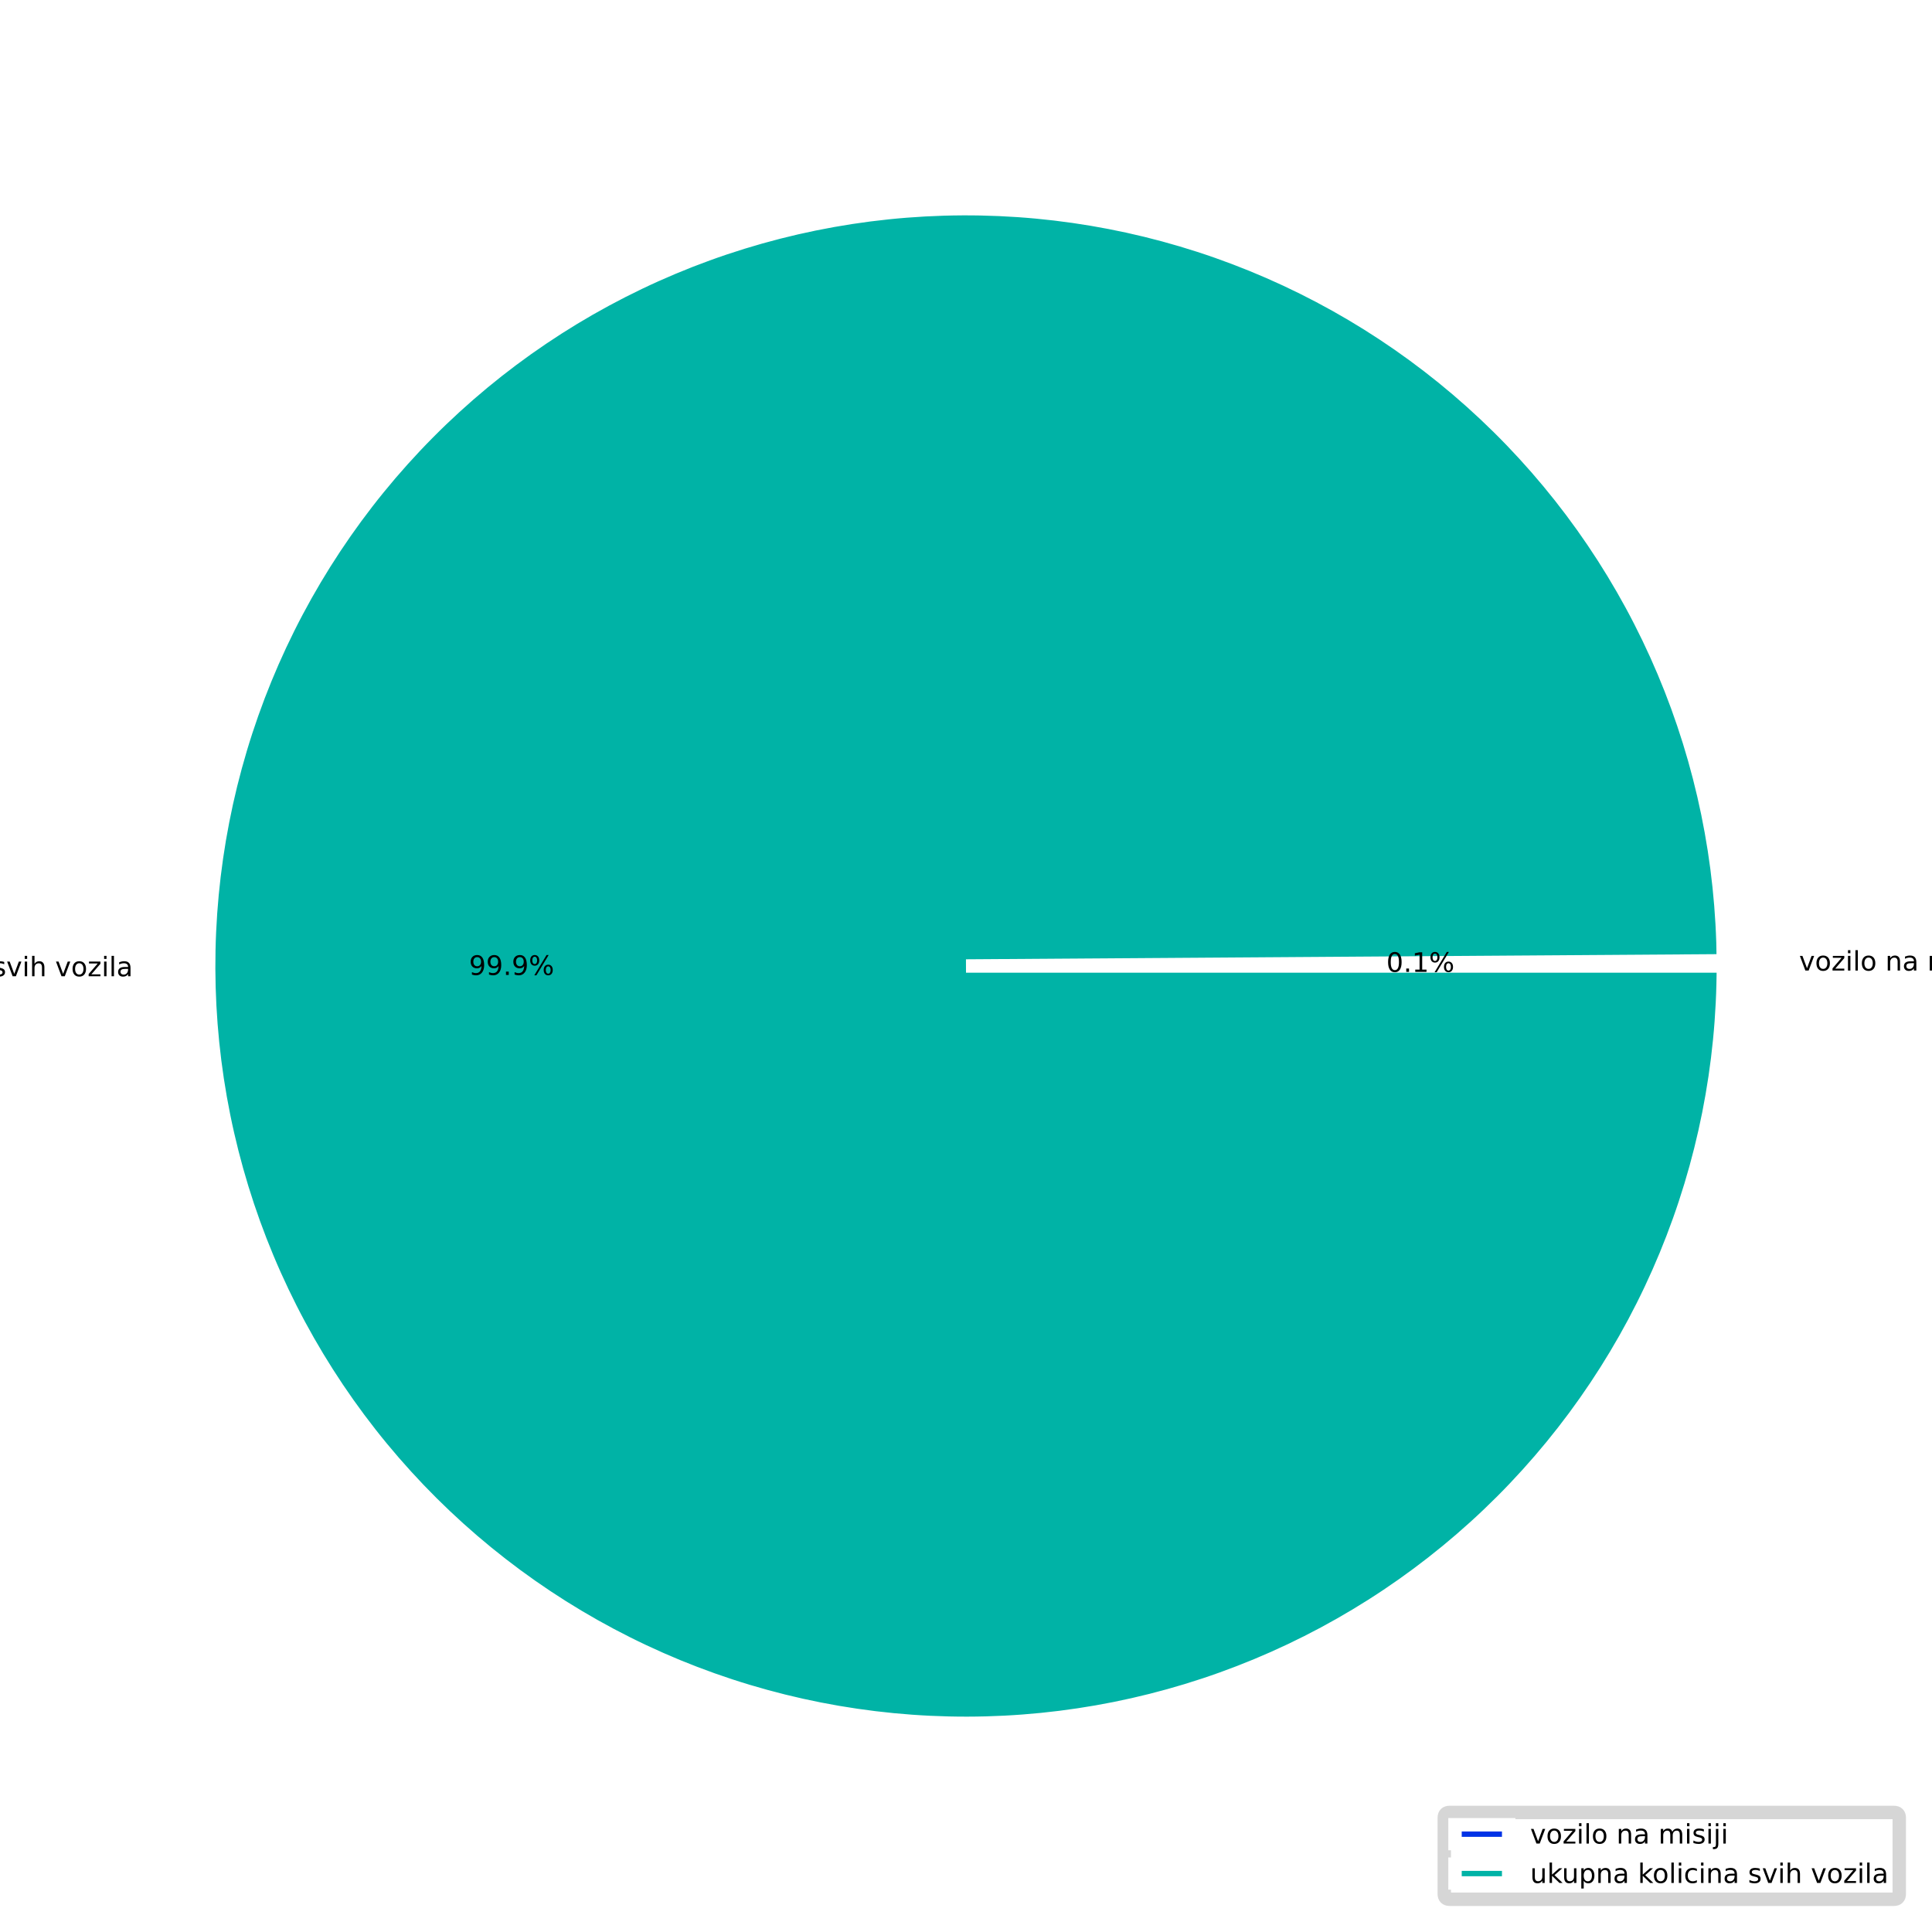
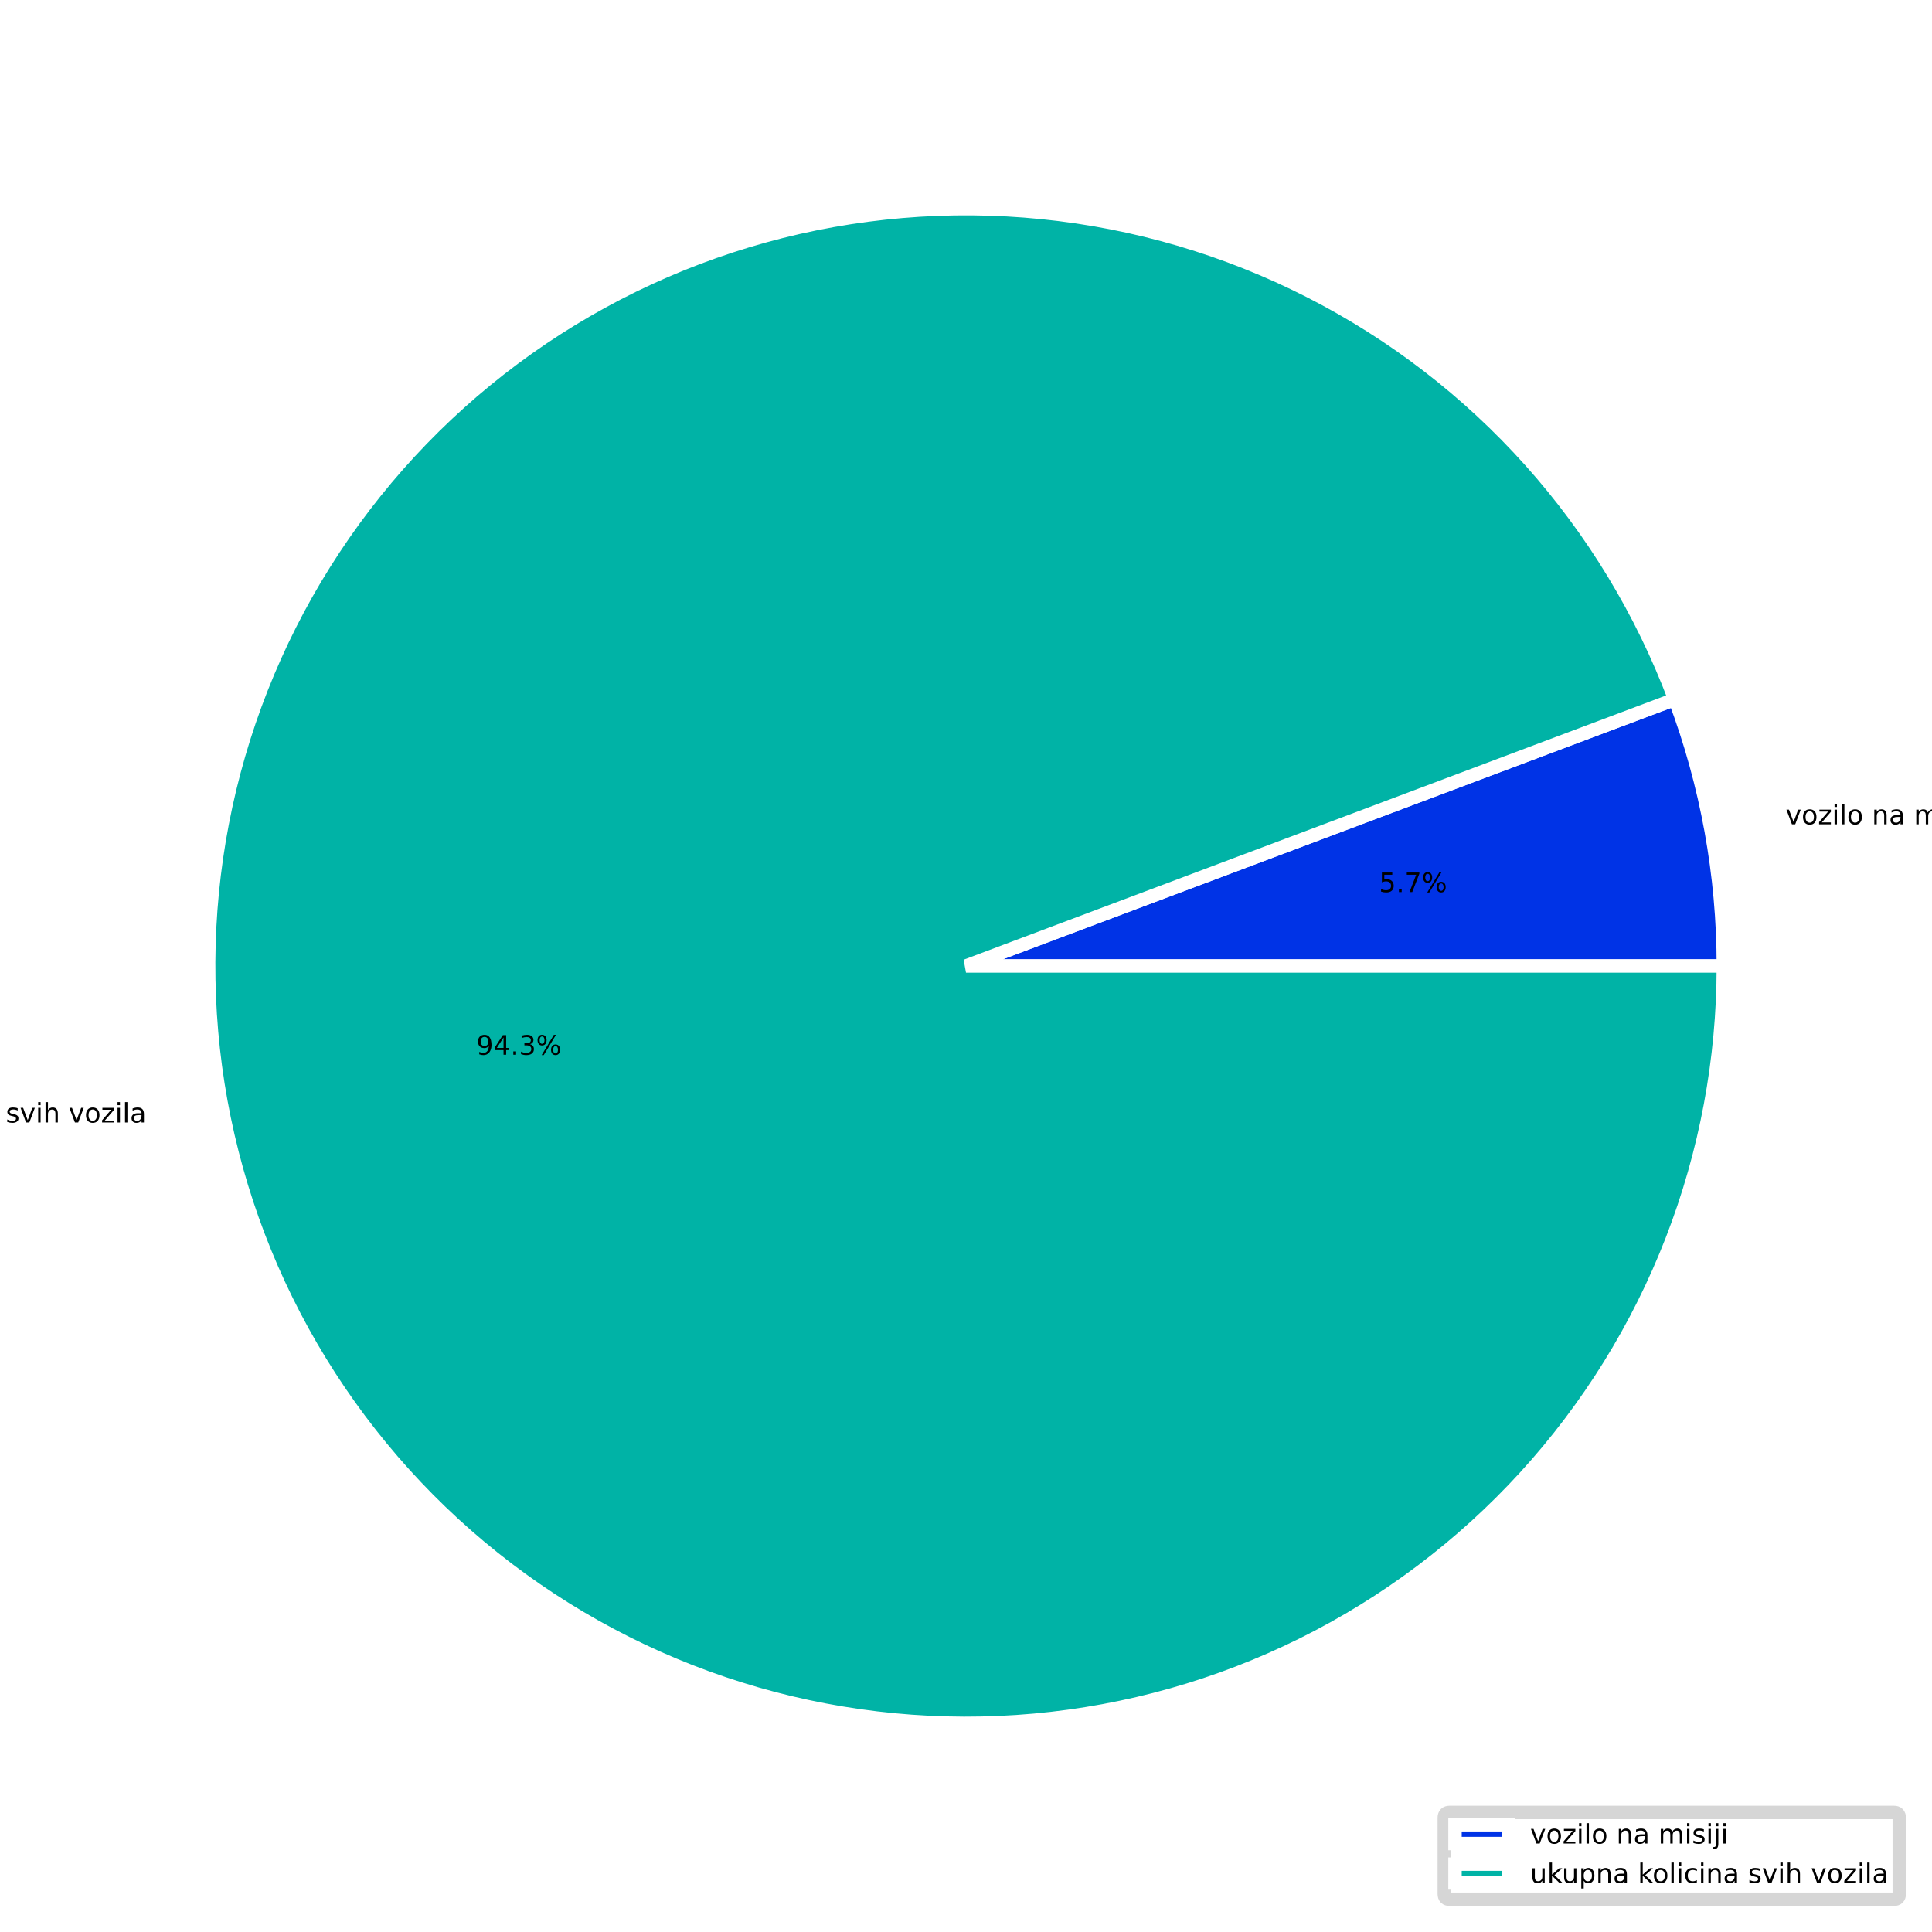
<svg xmlns="http://www.w3.org/2000/svg" xmlns:xlink="http://www.w3.org/1999/xlink" width="144pt" height="144pt" viewBox="0 0 144 144" version="1.1">
  <defs>
    <style type="text/css">*{stroke-linejoin: round; stroke-linecap: butt}</style>
  </defs>
  <g id="figure_1">
    <g id="patch_1">
      <path d="M 0 144  L 144 144  L 144 0  L 0 0  z " style="fill: #ffffff" />
    </g>
    <g id="axes_1">
      <g id="matplotlib.axis_1" />
      <g id="matplotlib.axis_2" />
      <g id="patch_2">
-         <path d="M 128.448 72  C 128.448 71.936 128.448 71.871 128.448 71.807  C 128.447 71.743 128.447 71.679 128.447 71.614  L 72 72  L 128.448 72  z " style="fill: #0033e6; stroke: #ffffff; stroke-linejoin: miter" />
+         <path d="M 128.448 72  C 128.448 68.612 128.143 65.232 127.537 61.899  C 126.931 58.566 126.026 55.294 124.833 52.123  L 72 72  L 128.448 72  z " style="fill: #0033e6; stroke: #ffffff; stroke-linejoin: miter" />
      </g>
      <g id="patch_3">
-         <path d="M 128.447 71.614  C 128.396 64.21 126.889 56.887 124.012 50.065  C 121.134 43.242 116.943 37.052 111.676 31.847  C 106.409 26.643 100.169 22.525 93.312 19.73  C 86.455 16.934 79.115 15.515 71.711 15.553  C 64.306 15.591 56.981 17.085 50.154 19.951  C 43.326 22.817 37.129 26.998 31.915 32.256  C 26.702 37.514 22.574 43.747 19.766 50.599  C 16.959 57.451 15.527 64.788 15.552 72.193  C 15.578 79.597 17.06 86.925 19.914 93.757  C 22.768 100.59 26.938 106.794 32.188 112.017  C 37.437 117.239 43.663 121.378 50.51 124.197  C 57.357 127.016 64.692 128.461 72.096 128.448  C 79.501 128.435 86.831 126.966 93.668 124.123  C 100.506 121.281 106.717 117.121 111.949 111.881  C 117.18 106.64 121.33 100.422 124.16 93.579  C 126.991 86.737 128.448 79.405 128.448 72  L 72 72  L 128.447 71.614  z " style="fill: #00b3a6; stroke: #ffffff; stroke-linejoin: miter" />
+         <path d="M 124.833 52.123  C 122.373 45.585 118.72 39.56 114.062 34.354  C 109.403 29.149 103.818 24.854 97.592 21.686  C 91.365 18.519 84.604 16.536 77.654 15.836  C 70.703 15.136 63.683 15.733 56.95 17.595  C 50.217 19.458 43.888 22.554 38.285 26.726  C 32.683 30.899 27.903 36.075 24.189 41.992  C 20.475 47.909 17.892 54.464 16.571 61.323  C 15.25 68.183 15.213 75.229 16.463 82.101  C 17.713 88.974 20.228 95.556 23.881 101.511  C 27.533 107.466 32.259 112.692 37.818 116.922  C 43.377 121.152 49.674 124.314 56.387 126.246  C 63.1 128.178 70.114 128.847 77.071 128.22  C 84.029 127.592 90.81 125.678 97.069 122.576  C 103.328 119.474 108.957 115.236 113.669 110.08  C 118.382 104.923 122.096 98.936 124.624 92.423  C 127.151 85.911 128.448 78.986 128.448 72  L 72 72  L 124.833 52.123  z " style="fill: #00b3a6; stroke: #ffffff; stroke-linejoin: miter" />
      </g>
      <g id="text_1">
-         <g transform="translate(134.0924 72.33984) scale(0.02 -0.02)">
+         <g transform="translate(133.0905 61.44024) scale(0.02 -0.02)">
          <defs>
            <path id="DejaVuSans-76" d="M 191 3500  L 800 3500  L 1894 563  L 2988 3500  L 3597 3500  L 2284 0  L 1503 0  L 191 3500  z " transform="scale(0.015625)" />
            <path id="DejaVuSans-6f" d="M 1959 3097  Q 1497 3097 1228 2736  Q 959 2375 959 1747  Q 959 1119 1226 758  Q 1494 397 1959 397  Q 2419 397 2687 759  Q 2956 1122 2956 1747  Q 2956 2369 2687 2733  Q 2419 3097 1959 3097  z M 1959 3584  Q 2709 3584 3137 3096  Q 3566 2609 3566 1747  Q 3566 888 3137 398  Q 2709 -91 1959 -91  Q 1206 -91 779 398  Q 353 888 353 1747  Q 353 2609 779 3096  Q 1206 3584 1959 3584  z " transform="scale(0.015625)" />
            <path id="DejaVuSans-7a" d="M 353 3500  L 3084 3500  L 3084 2975  L 922 459  L 3084 459  L 3084 0  L 275 0  L 275 525  L 2438 3041  L 353 3041  L 353 3500  z " transform="scale(0.015625)" />
            <path id="DejaVuSans-69" d="M 603 3500  L 1178 3500  L 1178 0  L 603 0  L 603 3500  z M 603 4863  L 1178 4863  L 1178 4134  L 603 4134  L 603 4863  z " transform="scale(0.015625)" />
            <path id="DejaVuSans-6c" d="M 603 4863  L 1178 4863  L 1178 0  L 603 0  L 603 4863  z " transform="scale(0.015625)" />
            <path id="DejaVuSans-20" transform="scale(0.015625)" />
            <path id="DejaVuSans-6e" d="M 3513 2113  L 3513 0  L 2938 0  L 2938 2094  Q 2938 2591 2744 2837  Q 2550 3084 2163 3084  Q 1697 3084 1428 2787  Q 1159 2491 1159 1978  L 1159 0  L 581 0  L 581 3500  L 1159 3500  L 1159 2956  Q 1366 3272 1645 3428  Q 1925 3584 2291 3584  Q 2894 3584 3203 3211  Q 3513 2838 3513 2113  z " transform="scale(0.015625)" />
            <path id="DejaVuSans-61" d="M 2194 1759  Q 1497 1759 1228 1600  Q 959 1441 959 1056  Q 959 750 1161 570  Q 1363 391 1709 391  Q 2188 391 2477 730  Q 2766 1069 2766 1631  L 2766 1759  L 2194 1759  z M 3341 1997  L 3341 0  L 2766 0  L 2766 531  Q 2569 213 2275 61  Q 1981 -91 1556 -91  Q 1019 -91 701 211  Q 384 513 384 1019  Q 384 1609 779 1909  Q 1175 2209 1959 2209  L 2766 2209  L 2766 2266  Q 2766 2663 2505 2880  Q 2244 3097 1772 3097  Q 1472 3097 1187 3025  Q 903 2953 641 2809  L 641 3341  Q 956 3463 1253 3523  Q 1550 3584 1831 3584  Q 2591 3584 2966 3190  Q 3341 2797 3341 1997  z " transform="scale(0.015625)" />
            <path id="DejaVuSans-6d" d="M 3328 2828  Q 3544 3216 3844 3400  Q 4144 3584 4550 3584  Q 5097 3584 5394 3201  Q 5691 2819 5691 2113  L 5691 0  L 5113 0  L 5113 2094  Q 5113 2597 4934 2840  Q 4756 3084 4391 3084  Q 3944 3084 3684 2787  Q 3425 2491 3425 1978  L 3425 0  L 2847 0  L 2847 2094  Q 2847 2600 2669 2842  Q 2491 3084 2119 3084  Q 1678 3084 1418 2786  Q 1159 2488 1159 1978  L 1159 0  L 581 0  L 581 3500  L 1159 3500  L 1159 2956  Q 1356 3278 1631 3431  Q 1906 3584 2284 3584  Q 2666 3584 2933 3390  Q 3200 3197 3328 2828  z " transform="scale(0.015625)" />
            <path id="DejaVuSans-73" d="M 2834 3397  L 2834 2853  Q 2591 2978 2328 3040  Q 2066 3103 1784 3103  Q 1356 3103 1142 2972  Q 928 2841 928 2578  Q 928 2378 1081 2264  Q 1234 2150 1697 2047  L 1894 2003  Q 2506 1872 2764 1633  Q 3022 1394 3022 966  Q 3022 478 2636 193  Q 2250 -91 1575 -91  Q 1294 -91 989 -36  Q 684 19 347 128  L 347 722  Q 666 556 975 473  Q 1284 391 1588 391  Q 1994 391 2212 530  Q 2431 669 2431 922  Q 2431 1156 2273 1281  Q 2116 1406 1581 1522  L 1381 1569  Q 847 1681 609 1914  Q 372 2147 372 2553  Q 372 3047 722 3315  Q 1072 3584 1716 3584  Q 2034 3584 2315 3537  Q 2597 3491 2834 3397  z " transform="scale(0.015625)" />
            <path id="DejaVuSans-6a" d="M 603 3500  L 1178 3500  L 1178 -63  Q 1178 -731 923 -1031  Q 669 -1331 103 -1331  L -116 -1331  L -116 -844  L 38 -844  Q 366 -844 484 -692  Q 603 -541 603 -63  L 603 3500  z M 603 4863  L 1178 4863  L 1178 4134  L 603 4134  L 603 4863  z " transform="scale(0.015625)" />
          </defs>
          <use xlink:href="#DejaVuSans-76" />
          <use xlink:href="#DejaVuSans-6f" x="59.18" />
          <use xlink:href="#DejaVuSans-7a" x="120.361" />
          <use xlink:href="#DejaVuSans-69" x="172.852" />
          <use xlink:href="#DejaVuSans-6c" x="200.635" />
          <use xlink:href="#DejaVuSans-6f" x="228.418" />
          <use xlink:href="#DejaVuSans-20" x="289.6" />
          <use xlink:href="#DejaVuSans-6e" x="321.387" />
          <use xlink:href="#DejaVuSans-61" x="384.766" />
          <use xlink:href="#DejaVuSans-20" x="446.045" />
          <use xlink:href="#DejaVuSans-6d" x="477.832" />
          <use xlink:href="#DejaVuSans-69" x="575.244" />
          <use xlink:href="#DejaVuSans-73" x="603.027" />
          <use xlink:href="#DejaVuSans-69" x="655.127" />
          <use xlink:href="#DejaVuSans-6a" x="682.91" />
          <use xlink:href="#DejaVuSans-69" x="710.693" />
        </g>
      </g>
      <g id="text_2">
-         <g transform="translate(103.3281 72.43622) scale(0.02 -0.02)">
+         <g transform="translate(102.7816 66.49098) scale(0.02 -0.02)">
          <defs>
-             <path id="DejaVuSans-30" d="M 2034 4250  Q 1547 4250 1301 3770  Q 1056 3291 1056 2328  Q 1056 1369 1301 889  Q 1547 409 2034 409  Q 2525 409 2770 889  Q 3016 1369 3016 2328  Q 3016 3291 2770 3770  Q 2525 4250 2034 4250  z M 2034 4750  Q 2819 4750 3233 4129  Q 3647 3509 3647 2328  Q 3647 1150 3233 529  Q 2819 -91 2034 -91  Q 1250 -91 836 529  Q 422 1150 422 2328  Q 422 3509 836 4129  Q 1250 4750 2034 4750  z " transform="scale(0.015625)" />
+             <path id="DejaVuSans-35" d="M 691 4666  L 3169 4666  L 3169 4134  L 1269 4134  L 1269 2991  Q 1406 3038 1543 3061  Q 1681 3084 1819 3084  Q 2600 3084 3056 2656  Q 3513 2228 3513 1497  Q 3513 744 3044 326  Q 2575 -91 1722 -91  Q 1428 -91 1123 -41  Q 819 9 494 109  L 494 744  Q 775 591 1075 516  Q 1375 441 1709 441  Q 2250 441 2565 725  Q 2881 1009 2881 1497  Q 2881 1984 2565 2268  Q 2250 2553 1709 2553  Q 1456 2553 1204 2497  Q 953 2441 691 2322  L 691 4666  z " transform="scale(0.015625)" />
            <path id="DejaVuSans-2e" d="M 684 794  L 1344 794  L 1344 0  L 684 0  L 684 794  z " transform="scale(0.015625)" />
-             <path id="DejaVuSans-31" d="M 794 531  L 1825 531  L 1825 4091  L 703 3866  L 703 4441  L 1819 4666  L 2450 4666  L 2450 531  L 3481 531  L 3481 0  L 794 0  L 794 531  z " transform="scale(0.015625)" />
+             <path id="DejaVuSans-37" d="M 525 4666  L 3525 4666  L 3525 4397  L 1831 0  L 1172 0  L 2766 4134  L 525 4134  L 525 4666  z " transform="scale(0.015625)" />
            <path id="DejaVuSans-25" d="M 4653 2053  Q 4381 2053 4226 1822  Q 4072 1591 4072 1178  Q 4072 772 4226 539  Q 4381 306 4653 306  Q 4919 306 5073 539  Q 5228 772 5228 1178  Q 5228 1588 5073 1820  Q 4919 2053 4653 2053  z M 4653 2450  Q 5147 2450 5437 2106  Q 5728 1763 5728 1178  Q 5728 594 5436 251  Q 5144 -91 4653 -91  Q 4153 -91 3862 251  Q 3572 594 3572 1178  Q 3572 1766 3864 2108  Q 4156 2450 4653 2450  z M 1428 4353  Q 1159 4353 1004 4120  Q 850 3888 850 3481  Q 850 3069 1003 2837  Q 1156 2606 1428 2606  Q 1700 2606 1854 2837  Q 2009 3069 2009 3481  Q 2009 3884 1853 4118  Q 1697 4353 1428 4353  z M 4250 4750  L 4750 4750  L 1831 -91  L 1331 -91  L 4250 4750  z M 1428 4750  Q 1922 4750 2215 4408  Q 2509 4066 2509 3481  Q 2509 2891 2217 2550  Q 1925 2209 1428 2209  Q 931 2209 642 2551  Q 353 2894 353 3481  Q 353 4063 643 4406  Q 934 4750 1428 4750  z " transform="scale(0.015625)" />
          </defs>
-           <use xlink:href="#DejaVuSans-30" />
+           <use xlink:href="#DejaVuSans-35" />
          <use xlink:href="#DejaVuSans-2e" x="63.623" />
-           <use xlink:href="#DejaVuSans-31" x="95.41" />
+           <use xlink:href="#DejaVuSans-37" x="95.41" />
          <use xlink:href="#DejaVuSans-25" x="159.033" />
        </g>
      </g>
      <g id="text_3">
-         <g transform="translate(-16.80463 72.76391) scale(0.02 -0.02)">
+         <g transform="translate(-15.80267 83.66351) scale(0.02 -0.02)">
          <defs>
            <path id="DejaVuSans-75" d="M 544 1381  L 544 3500  L 1119 3500  L 1119 1403  Q 1119 906 1312 657  Q 1506 409 1894 409  Q 2359 409 2629 706  Q 2900 1003 2900 1516  L 2900 3500  L 3475 3500  L 3475 0  L 2900 0  L 2900 538  Q 2691 219 2414 64  Q 2138 -91 1772 -91  Q 1169 -91 856 284  Q 544 659 544 1381  z M 1991 3584  L 1991 3584  z " transform="scale(0.015625)" />
            <path id="DejaVuSans-6b" d="M 581 4863  L 1159 4863  L 1159 1991  L 2875 3500  L 3609 3500  L 1753 1863  L 3688 0  L 2938 0  L 1159 1709  L 1159 0  L 581 0  L 581 4863  z " transform="scale(0.015625)" />
            <path id="DejaVuSans-70" d="M 1159 525  L 1159 -1331  L 581 -1331  L 581 3500  L 1159 3500  L 1159 2969  Q 1341 3281 1617 3432  Q 1894 3584 2278 3584  Q 2916 3584 3314 3078  Q 3713 2572 3713 1747  Q 3713 922 3314 415  Q 2916 -91 2278 -91  Q 1894 -91 1617 61  Q 1341 213 1159 525  z M 3116 1747  Q 3116 2381 2855 2742  Q 2594 3103 2138 3103  Q 1681 3103 1420 2742  Q 1159 2381 1159 1747  Q 1159 1113 1420 752  Q 1681 391 2138 391  Q 2594 391 2855 752  Q 3116 1113 3116 1747  z " transform="scale(0.015625)" />
            <path id="DejaVuSans-63" d="M 3122 3366  L 3122 2828  Q 2878 2963 2633 3030  Q 2388 3097 2138 3097  Q 1578 3097 1268 2742  Q 959 2388 959 1747  Q 959 1106 1268 751  Q 1578 397 2138 397  Q 2388 397 2633 464  Q 2878 531 3122 666  L 3122 134  Q 2881 22 2623 -34  Q 2366 -91 2075 -91  Q 1284 -91 818 406  Q 353 903 353 1747  Q 353 2603 823 3093  Q 1294 3584 2113 3584  Q 2378 3584 2631 3529  Q 2884 3475 3122 3366  z " transform="scale(0.015625)" />
            <path id="DejaVuSans-68" d="M 3513 2113  L 3513 0  L 2938 0  L 2938 2094  Q 2938 2591 2744 2837  Q 2550 3084 2163 3084  Q 1697 3084 1428 2787  Q 1159 2491 1159 1978  L 1159 0  L 581 0  L 581 4863  L 1159 4863  L 1159 2956  Q 1366 3272 1645 3428  Q 1925 3584 2291 3584  Q 2894 3584 3203 3211  Q 3513 2838 3513 2113  z " transform="scale(0.015625)" />
          </defs>
          <use xlink:href="#DejaVuSans-75" />
          <use xlink:href="#DejaVuSans-6b" x="63.379" />
          <use xlink:href="#DejaVuSans-75" x="118.164" />
          <use xlink:href="#DejaVuSans-70" x="181.543" />
          <use xlink:href="#DejaVuSans-6e" x="245.02" />
          <use xlink:href="#DejaVuSans-61" x="308.398" />
          <use xlink:href="#DejaVuSans-20" x="369.678" />
          <use xlink:href="#DejaVuSans-6b" x="401.465" />
          <use xlink:href="#DejaVuSans-6f" x="455.75" />
          <use xlink:href="#DejaVuSans-6c" x="516.932" />
          <use xlink:href="#DejaVuSans-69" x="544.715" />
          <use xlink:href="#DejaVuSans-63" x="572.498" />
          <use xlink:href="#DejaVuSans-69" x="627.479" />
          <use xlink:href="#DejaVuSans-6e" x="655.262" />
          <use xlink:href="#DejaVuSans-61" x="718.641" />
          <use xlink:href="#DejaVuSans-20" x="779.92" />
          <use xlink:href="#DejaVuSans-73" x="811.707" />
          <use xlink:href="#DejaVuSans-76" x="863.807" />
          <use xlink:href="#DejaVuSans-69" x="922.986" />
          <use xlink:href="#DejaVuSans-68" x="950.77" />
          <use xlink:href="#DejaVuSans-20" x="1014.148" />
          <use xlink:href="#DejaVuSans-76" x="1045.936" />
          <use xlink:href="#DejaVuSans-6f" x="1105.115" />
          <use xlink:href="#DejaVuSans-7a" x="1166.297" />
          <use xlink:href="#DejaVuSans-69" x="1218.787" />
          <use xlink:href="#DejaVuSans-6c" x="1246.57" />
          <use xlink:href="#DejaVuSans-61" x="1274.354" />
        </g>
      </g>
      <g id="text_4">
-         <g transform="translate(34.95468 72.66753) scale(0.02 -0.02)">
+         <g transform="translate(35.5012 78.61276) scale(0.02 -0.02)">
          <defs>
            <path id="DejaVuSans-39" d="M 703 97  L 703 672  Q 941 559 1184 500  Q 1428 441 1663 441  Q 2288 441 2617 861  Q 2947 1281 2994 2138  Q 2813 1869 2534 1725  Q 2256 1581 1919 1581  Q 1219 1581 811 2004  Q 403 2428 403 3163  Q 403 3881 828 4315  Q 1253 4750 1959 4750  Q 2769 4750 3195 4129  Q 3622 3509 3622 2328  Q 3622 1225 3098 567  Q 2575 -91 1691 -91  Q 1453 -91 1209 -44  Q 966 3 703 97  z M 1959 2075  Q 2384 2075 2632 2365  Q 2881 2656 2881 3163  Q 2881 3666 2632 3958  Q 2384 4250 1959 4250  Q 1534 4250 1286 3958  Q 1038 3666 1038 3163  Q 1038 2656 1286 2365  Q 1534 2075 1959 2075  z " transform="scale(0.015625)" />
+             <path id="DejaVuSans-34" d="M 2419 4116  L 825 1625  L 2419 1625  L 2419 4116  z M 2253 4666  L 3047 4666  L 3047 1625  L 3713 1625  L 3713 1100  L 3047 1100  L 3047 0  L 2419 0  L 2419 1100  L 313 1100  L 313 1709  L 2253 4666  z " transform="scale(0.015625)" />
+             <path id="DejaVuSans-33" d="M 2597 2516  Q 3050 2419 3304 2112  Q 3559 1806 3559 1356  Q 3559 666 3084 287  Q 2609 -91 1734 -91  Q 1441 -91 1130 -33  Q 819 25 488 141  L 488 750  Q 750 597 1062 519  Q 1375 441 1716 441  Q 2309 441 2620 675  Q 2931 909 2931 1356  Q 2931 1769 2642 2001  Q 2353 2234 1838 2234  L 1294 2234  L 1294 2753  L 1863 2753  Q 2328 2753 2575 2939  Q 2822 3125 2822 3475  Q 2822 3834 2567 4026  Q 2313 4219 1838 4219  Q 1578 4219 1281 4162  Q 984 4106 628 3988  L 628 4550  Q 988 4650 1302 4700  Q 1616 4750 1894 4750  Q 2613 4750 3031 4423  Q 3450 4097 3450 3541  Q 3450 3153 3228 2886  Q 3006 2619 2597 2516  z " transform="scale(0.015625)" />
          </defs>
          <use xlink:href="#DejaVuSans-39" />
-           <use xlink:href="#DejaVuSans-39" x="63.623" />
+           <use xlink:href="#DejaVuSans-34" x="63.623" />
          <use xlink:href="#DejaVuSans-2e" x="127.246" />
-           <use xlink:href="#DejaVuSans-39" x="159.033" />
+           <use xlink:href="#DejaVuSans-33" x="159.033" />
          <use xlink:href="#DejaVuSans-25" x="222.656" />
        </g>
      </g>
      <g id="legend_1">
        <g id="patch_4">
          <path d="M 108.048 141.56  L 141.16 141.56  Q 141.56 141.56 141.56 141.16  L 141.56 135.489  Q 141.56 135.089 141.16 135.089  L 108.048 135.089  Q 107.648 135.089 107.648 135.489  L 107.648 141.16  Q 107.648 141.56 108.048 141.56  z " style="fill: #ffffff; opacity: 0.8; stroke: #cccccc; stroke-linejoin: miter" />
        </g>
        <g id="patch_5">
          <path d="M 108.448 137.408  L 112.448 137.408  L 112.448 136.008  L 108.448 136.008  z " style="fill: #0033e6; stroke: #ffffff; stroke-linejoin: miter" />
        </g>
        <g id="text_5">
          <g transform="translate(114.0478 137.4084) scale(0.02 -0.02)">
            <use xlink:href="#DejaVuSans-76" />
            <use xlink:href="#DejaVuSans-6f" x="59.18" />
            <use xlink:href="#DejaVuSans-7a" x="120.361" />
            <use xlink:href="#DejaVuSans-69" x="172.852" />
            <use xlink:href="#DejaVuSans-6c" x="200.635" />
            <use xlink:href="#DejaVuSans-6f" x="228.418" />
            <use xlink:href="#DejaVuSans-20" x="289.6" />
            <use xlink:href="#DejaVuSans-6e" x="321.387" />
            <use xlink:href="#DejaVuSans-61" x="384.766" />
            <use xlink:href="#DejaVuSans-20" x="446.045" />
            <use xlink:href="#DejaVuSans-6d" x="477.832" />
            <use xlink:href="#DejaVuSans-69" x="575.244" />
            <use xlink:href="#DejaVuSans-73" x="603.027" />
            <use xlink:href="#DejaVuSans-69" x="655.127" />
            <use xlink:href="#DejaVuSans-6a" x="682.91" />
            <use xlink:href="#DejaVuSans-69" x="710.693" />
          </g>
        </g>
        <g id="patch_6">
          <path d="M 108.448 140.344  L 112.448 140.344  L 112.448 138.944  L 108.448 138.944  z " style="fill: #00b3a6; stroke: #ffffff; stroke-linejoin: miter" />
        </g>
        <g id="text_6">
          <g transform="translate(114.0478 140.3441) scale(0.02 -0.02)">
            <use xlink:href="#DejaVuSans-75" />
            <use xlink:href="#DejaVuSans-6b" x="63.379" />
            <use xlink:href="#DejaVuSans-75" x="118.164" />
            <use xlink:href="#DejaVuSans-70" x="181.543" />
            <use xlink:href="#DejaVuSans-6e" x="245.02" />
            <use xlink:href="#DejaVuSans-61" x="308.398" />
            <use xlink:href="#DejaVuSans-20" x="369.678" />
            <use xlink:href="#DejaVuSans-6b" x="401.465" />
            <use xlink:href="#DejaVuSans-6f" x="455.75" />
            <use xlink:href="#DejaVuSans-6c" x="516.932" />
            <use xlink:href="#DejaVuSans-69" x="544.715" />
            <use xlink:href="#DejaVuSans-63" x="572.498" />
            <use xlink:href="#DejaVuSans-69" x="627.479" />
            <use xlink:href="#DejaVuSans-6e" x="655.262" />
            <use xlink:href="#DejaVuSans-61" x="718.641" />
            <use xlink:href="#DejaVuSans-20" x="779.92" />
            <use xlink:href="#DejaVuSans-73" x="811.707" />
            <use xlink:href="#DejaVuSans-76" x="863.807" />
            <use xlink:href="#DejaVuSans-69" x="922.986" />
            <use xlink:href="#DejaVuSans-68" x="950.77" />
            <use xlink:href="#DejaVuSans-20" x="1014.148" />
            <use xlink:href="#DejaVuSans-76" x="1045.936" />
            <use xlink:href="#DejaVuSans-6f" x="1105.115" />
            <use xlink:href="#DejaVuSans-7a" x="1166.297" />
            <use xlink:href="#DejaVuSans-69" x="1218.787" />
            <use xlink:href="#DejaVuSans-6c" x="1246.57" />
            <use xlink:href="#DejaVuSans-61" x="1274.354" />
          </g>
        </g>
      </g>
    </g>
  </g>
</svg>
